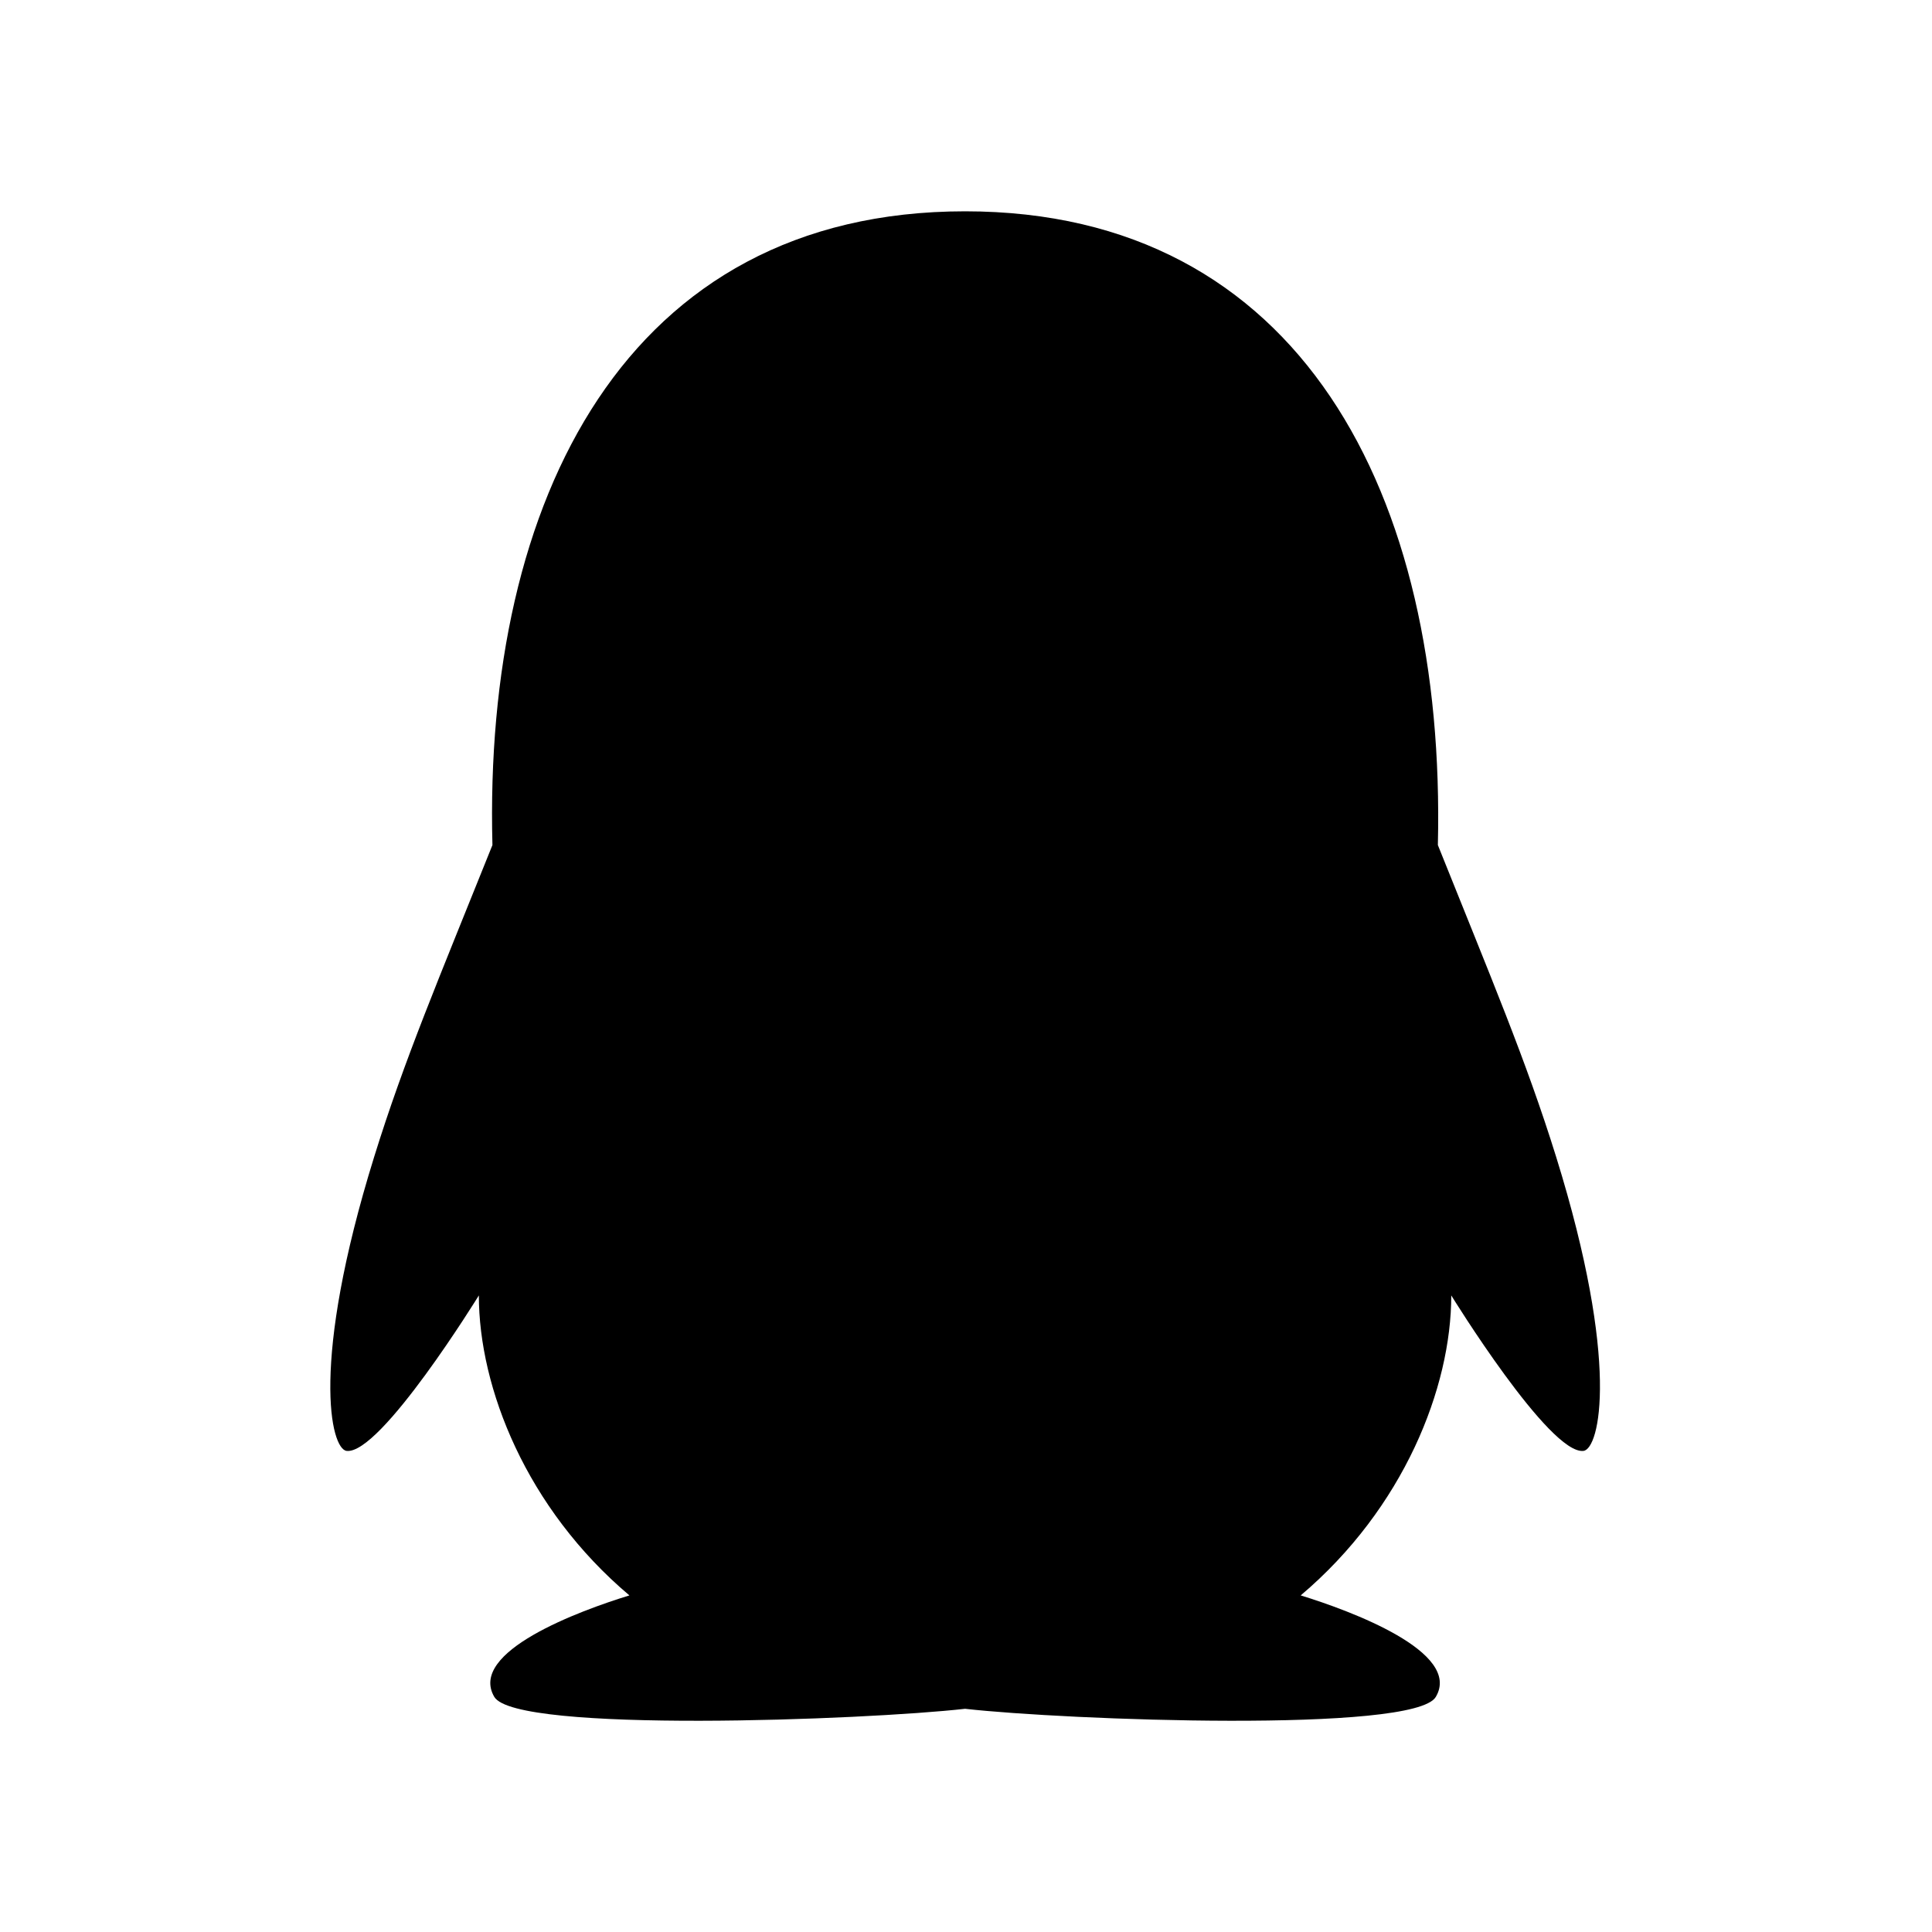
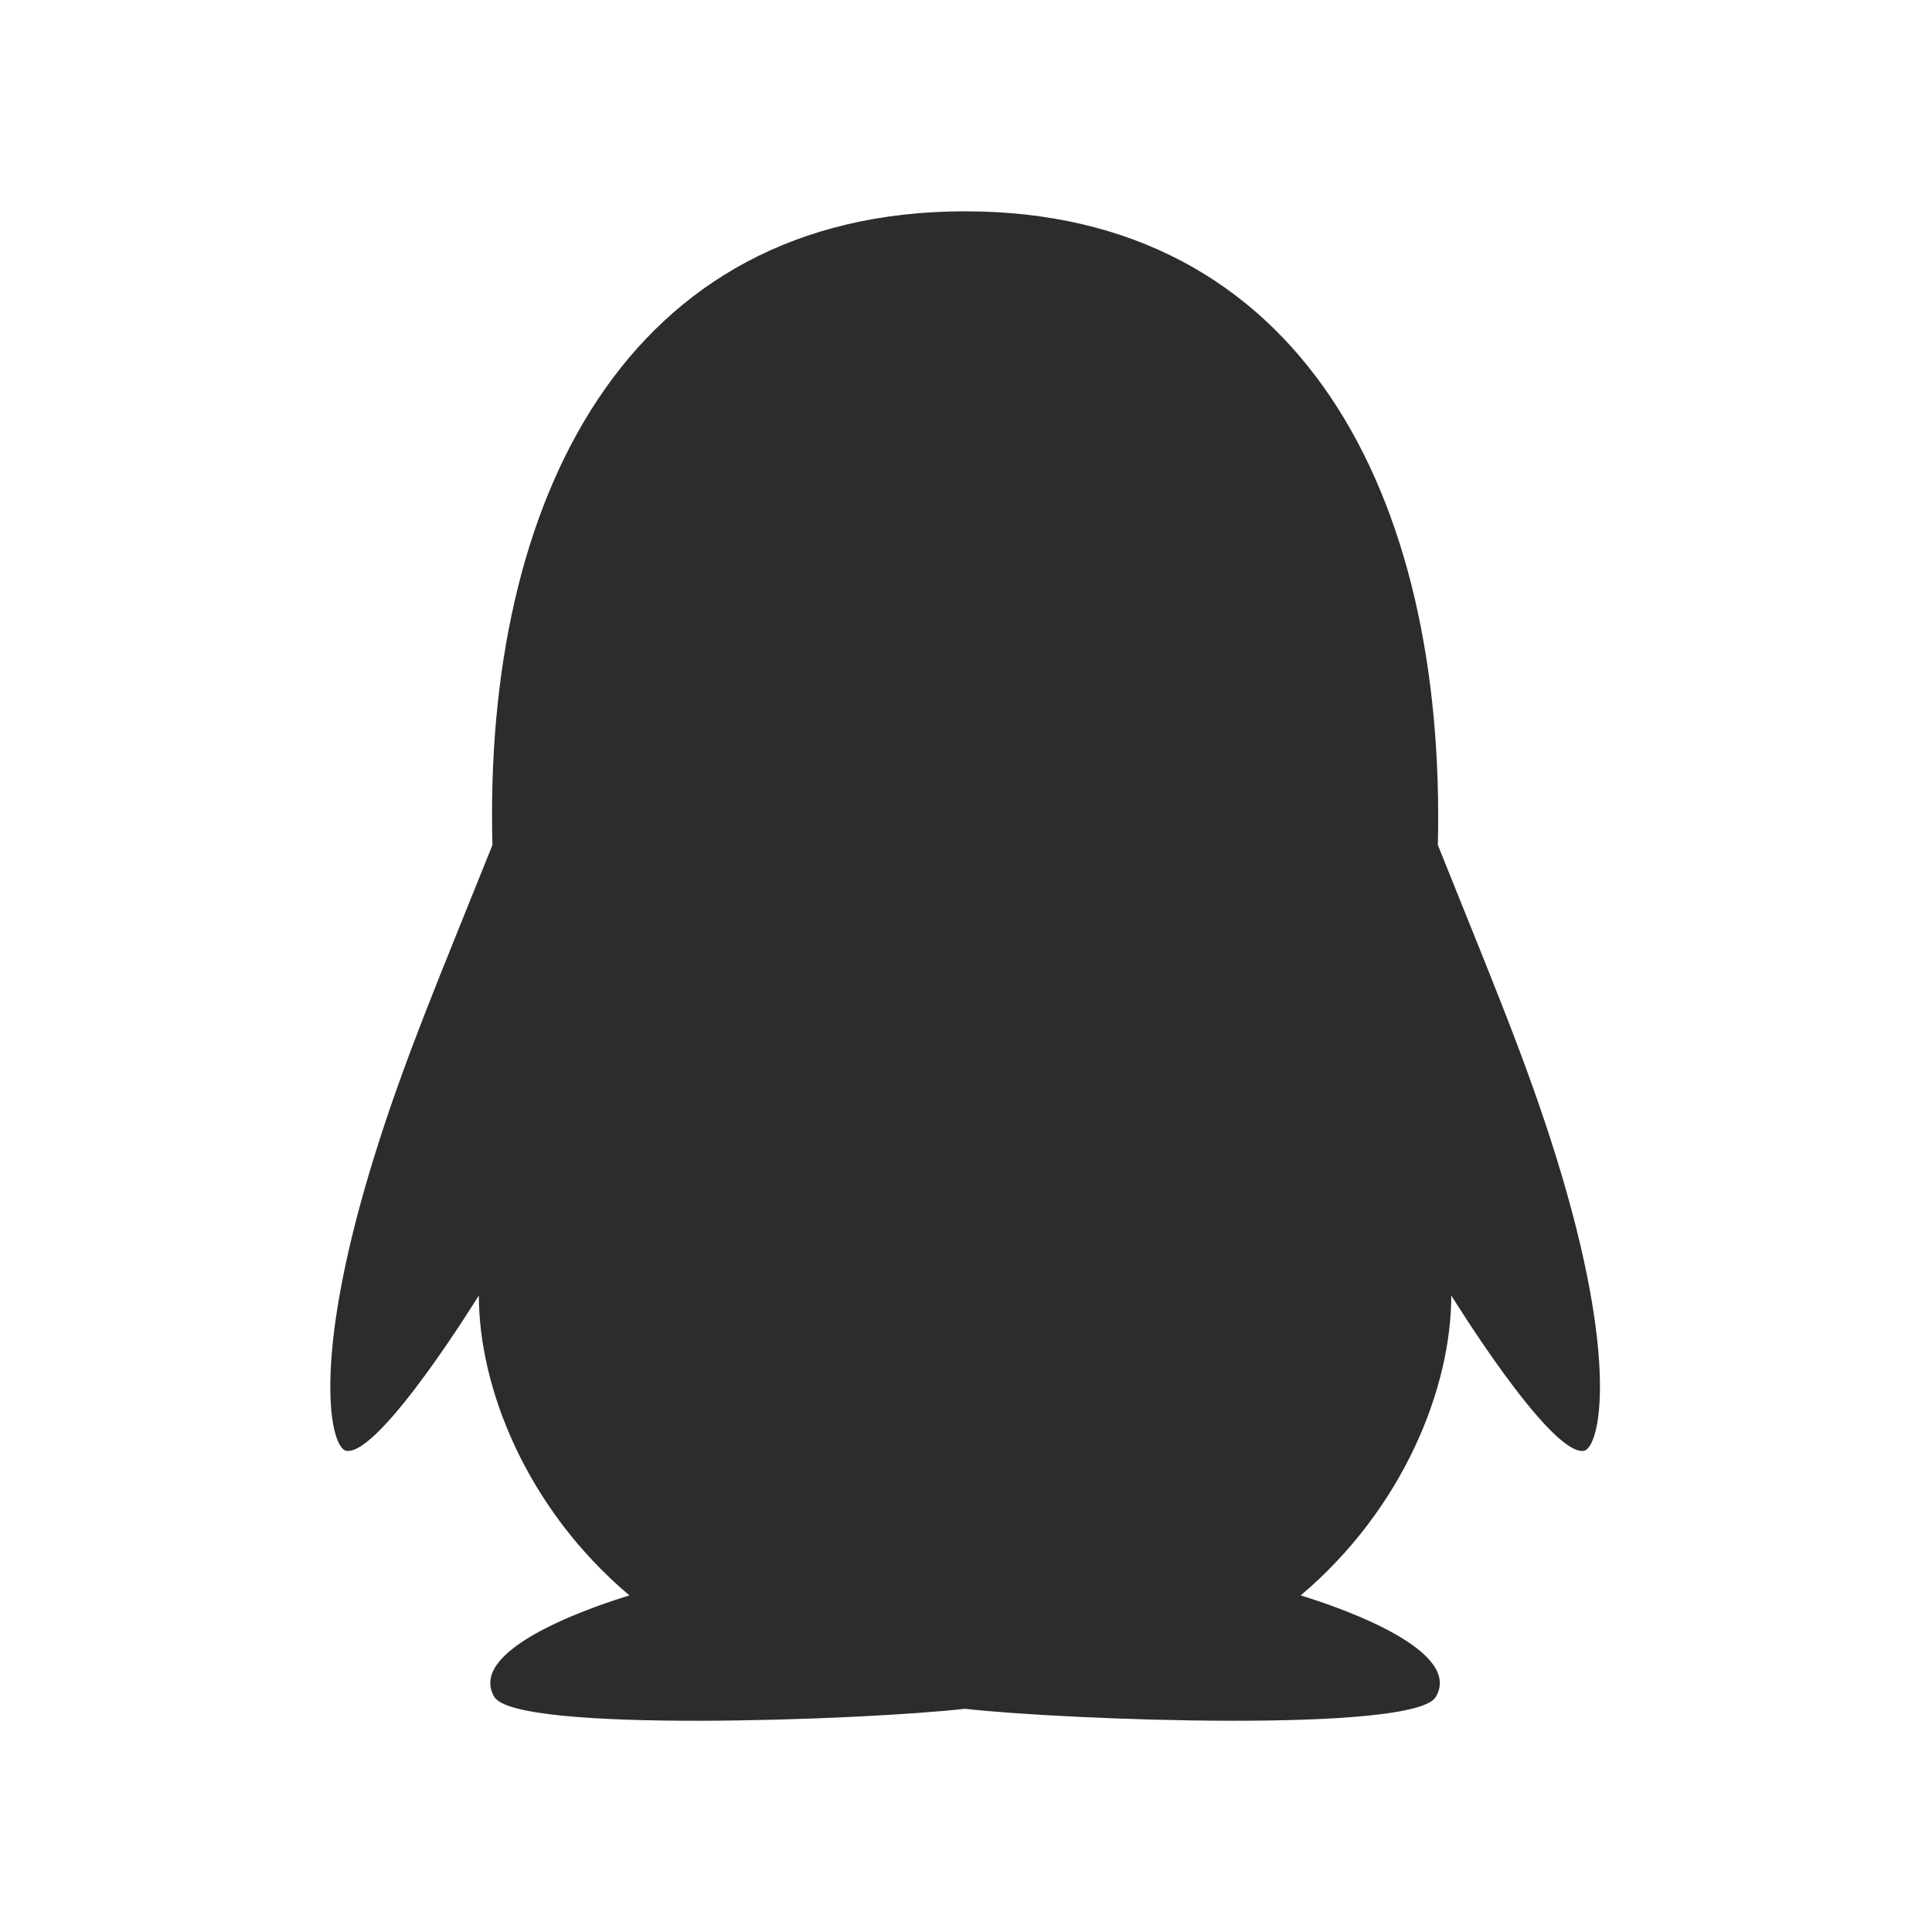
- <svg xmlns="http://www.w3.org/2000/svg" t="1761223154040" class="icon" viewBox="0 0 1024 1024" version="1.1" p-id="4624" width="200" height="200">
+ <svg xmlns="http://www.w3.org/2000/svg" fill="#2c2c2c" t="1761223154040" class="icon" viewBox="0 0 1024 1024" version="1.1" p-id="4624" width="200" height="200">
  <path d="M824.8 613.2c-16-51.4-34.4-94.6-62.7-165.3C766.5 262.2 689.3 112 511.5 112 331.7 112 256.2 265.2 261 447.9c-28.4 70.8-46.7 113.7-62.7 165.3-34 109.5-23 154.8-14.6 155.8 18 2.2 70.1-82.4 70.1-82.4 0 49 25.2 112.9 79.8 159-26.4 8.1-85.7 29.9-71.6 53.8 11.4 19.3 196.2 12.3 249.5 6.3 53.3 6 238.1 13 249.5-6.3 14.1-23.8-45.3-45.7-71.6-53.8 54.6-46.2 79.8-110.1 79.8-159 0 0 52.1 84.6 70.1 82.4 8.5-1.1 19.5-46.4-14.5-155.8z" p-id="4625" />
</svg>
